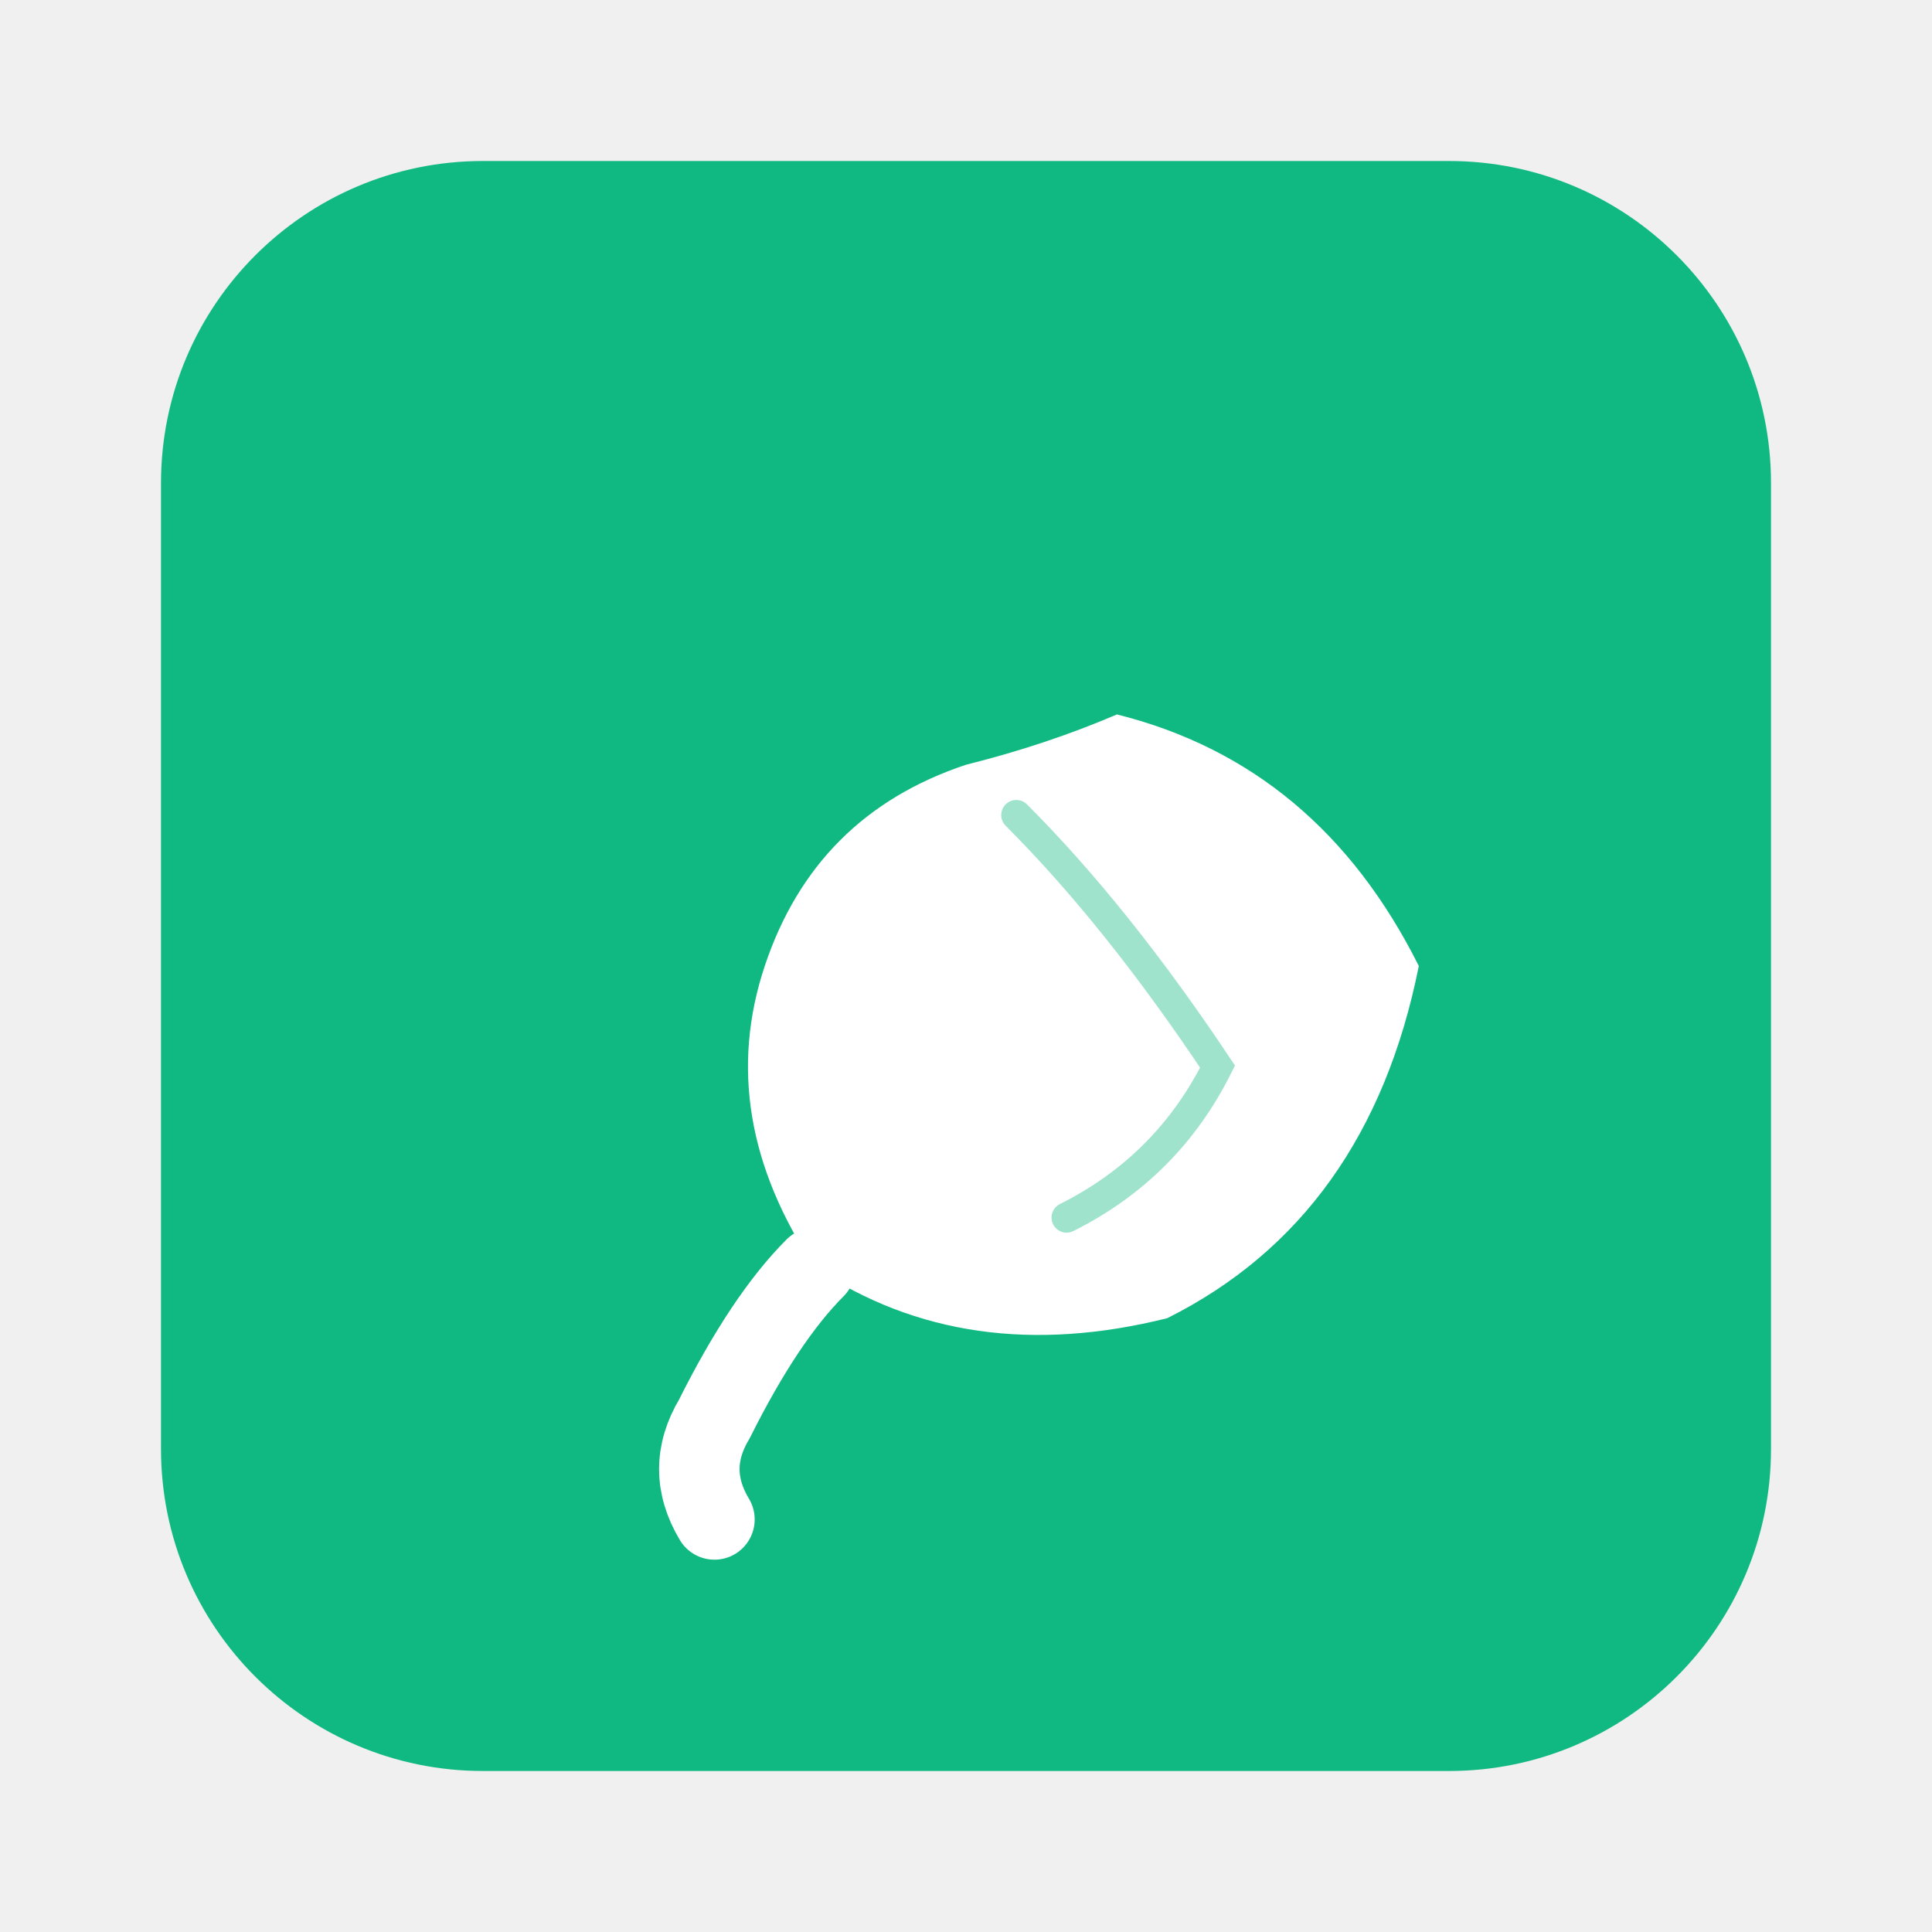
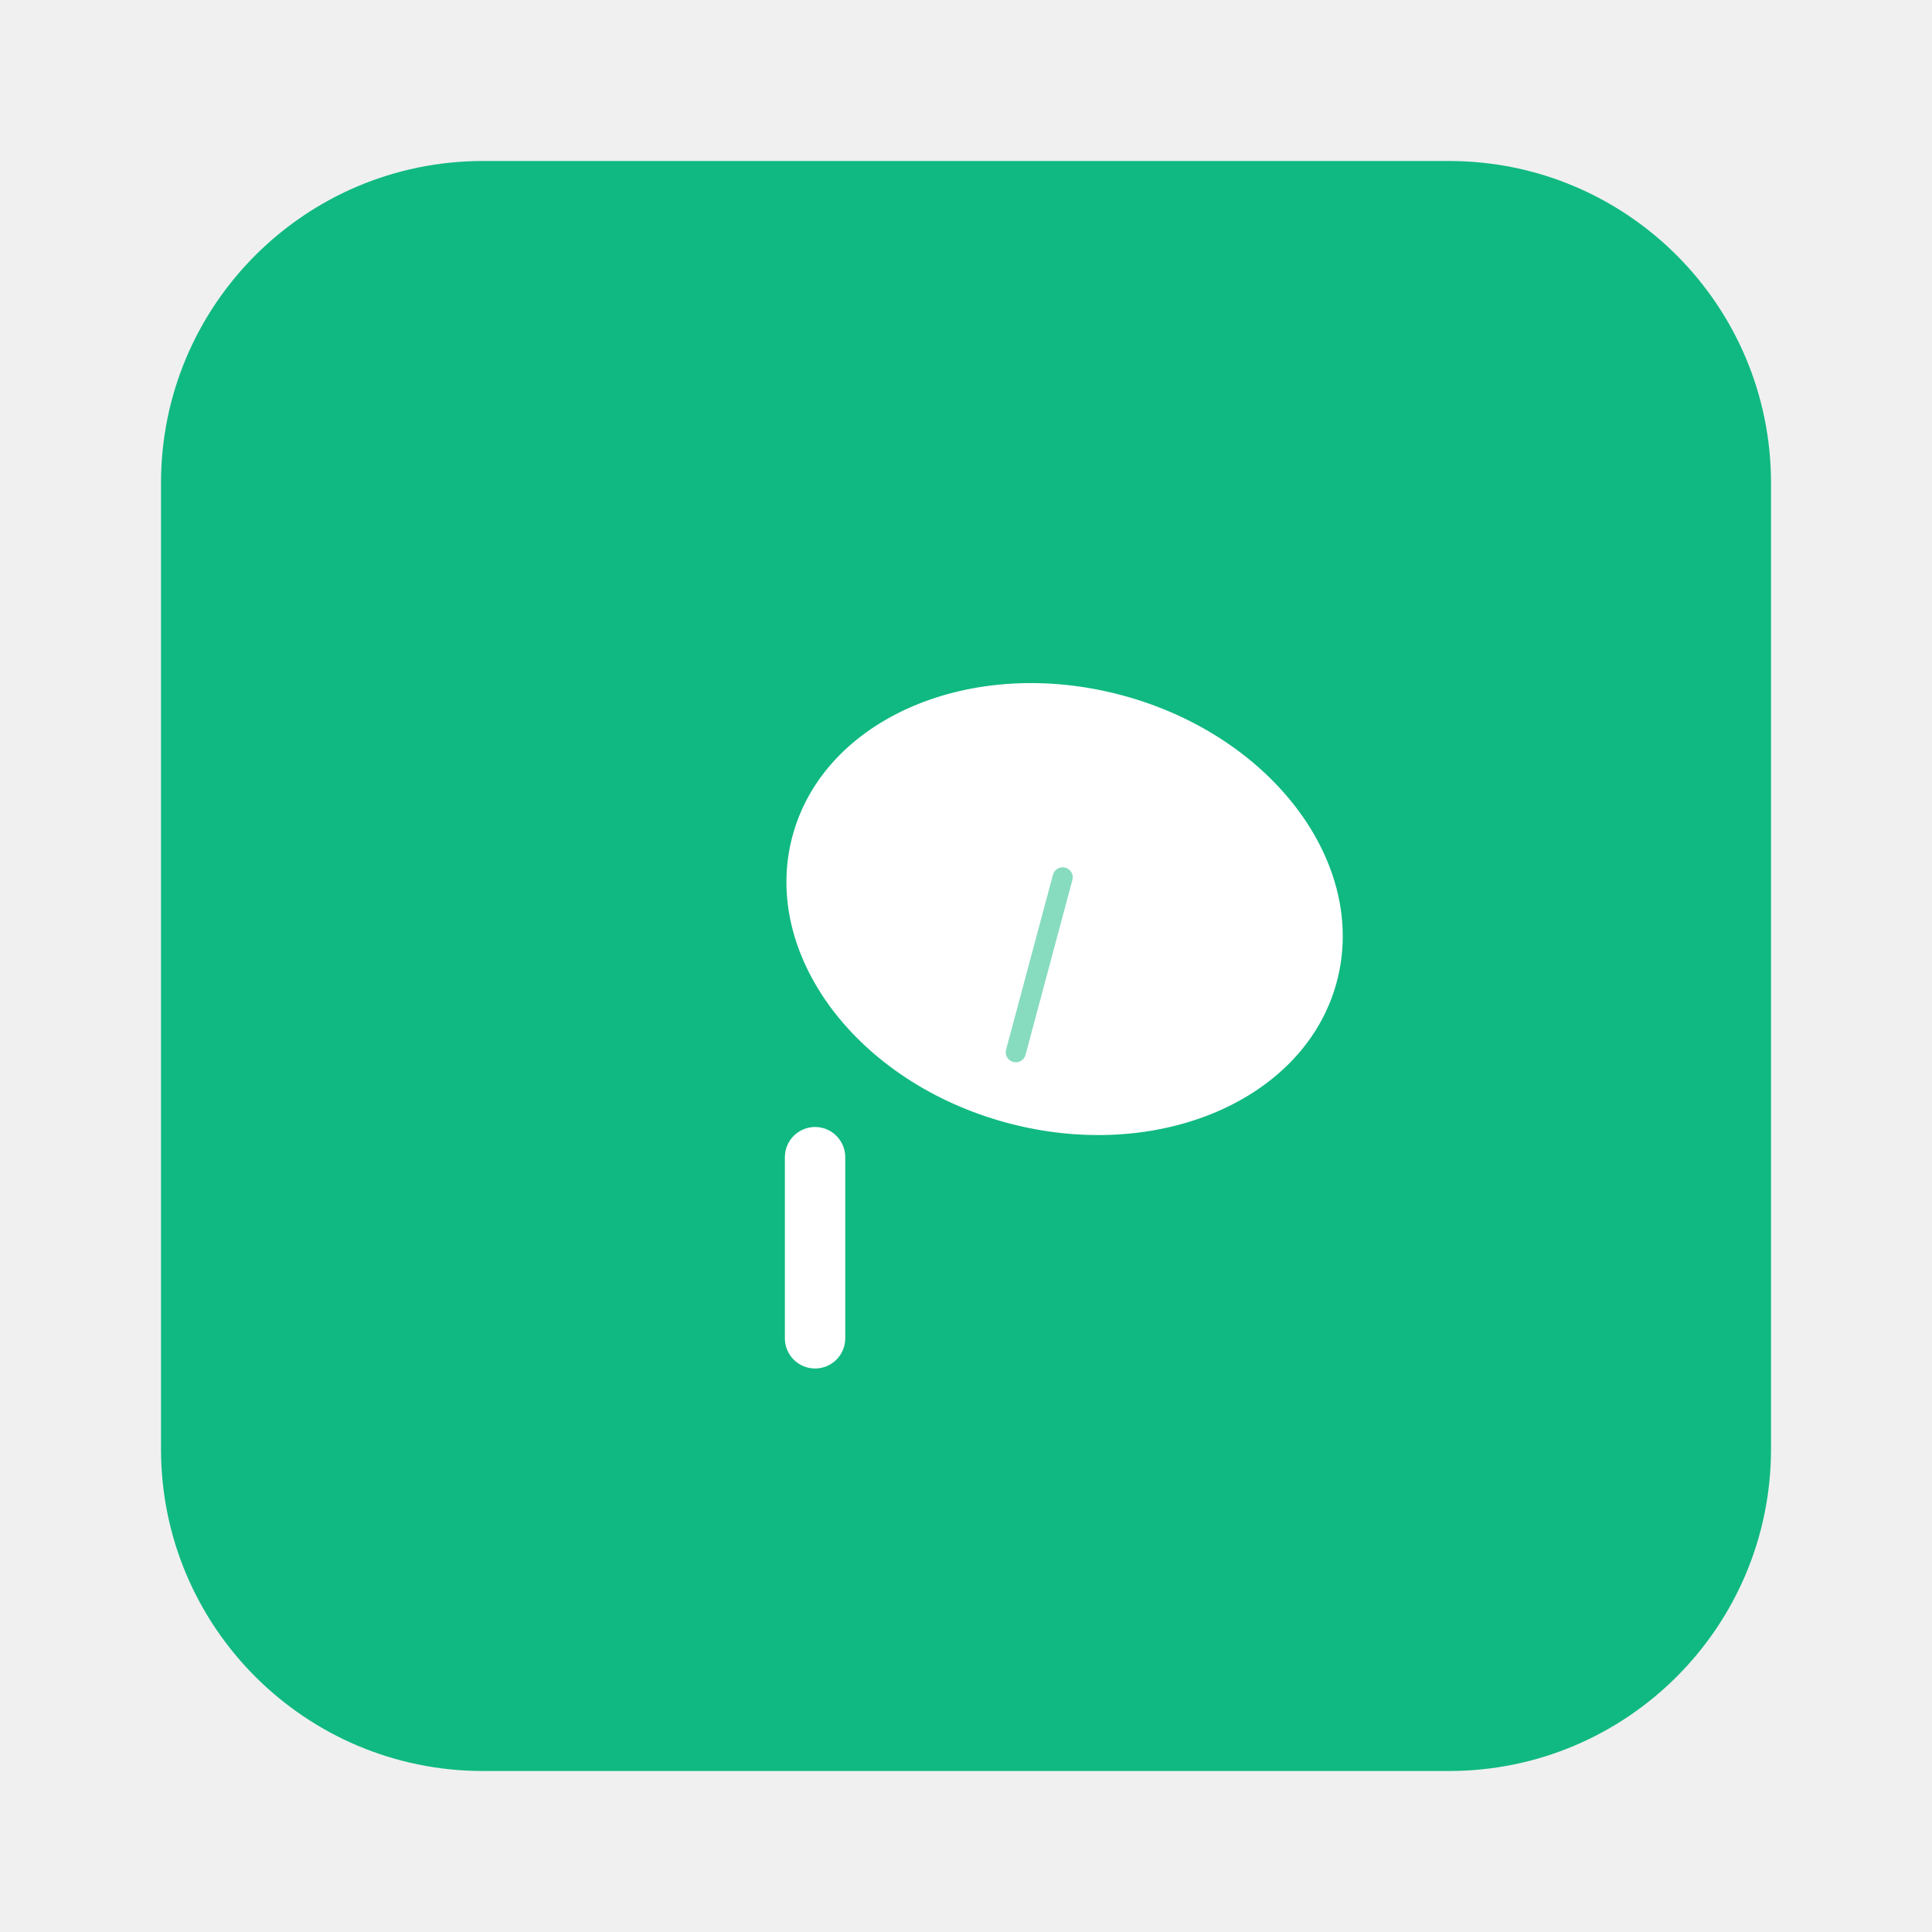
<svg xmlns="http://www.w3.org/2000/svg" width="192" height="192" viewBox="0 0 192 192">
-   <rect x="16" y="16" width="160" height="160" rx="32" fill="#10b981" />
-   <g transform="translate(96, 96)">
-     <path d="M15,-25 Q35,-20 45,0 Q40,25 20,35 Q0,40 -15,30 Q-25,15 -20,0 Q-15,-15 0,-20 Q8,-22 15,-25 Z" fill="white" />
-     <path d="M-15,30 Q-20,35 -25,45 Q-28,50 -25,55" stroke="white" stroke-width="8" stroke-linecap="round" fill="none" />
-     <path d="M5,-15 Q15,-5 25,10 Q20,20 10,25" stroke="#10b981" stroke-width="3" stroke-linecap="round" fill="none" opacity="0.4" />
+   <rect x="16" y="16" width="160" height="160" rx="32" fill="#10b981" stroke="none" />
+   <g transform="translate(96, 96)" fill="white" stroke="none">
+     <ellipse cx="8" cy="-8" rx="28" ry="22" transform="rotate(15)" />
+     <rect x="-18" y="16" width="6" height="24" rx="3" />
+     <rect x="6" y="-12" width="2" height="20" rx="1" fill="#10b981" opacity="0.5" transform="rotate(15)" />
  </g>
</svg>
